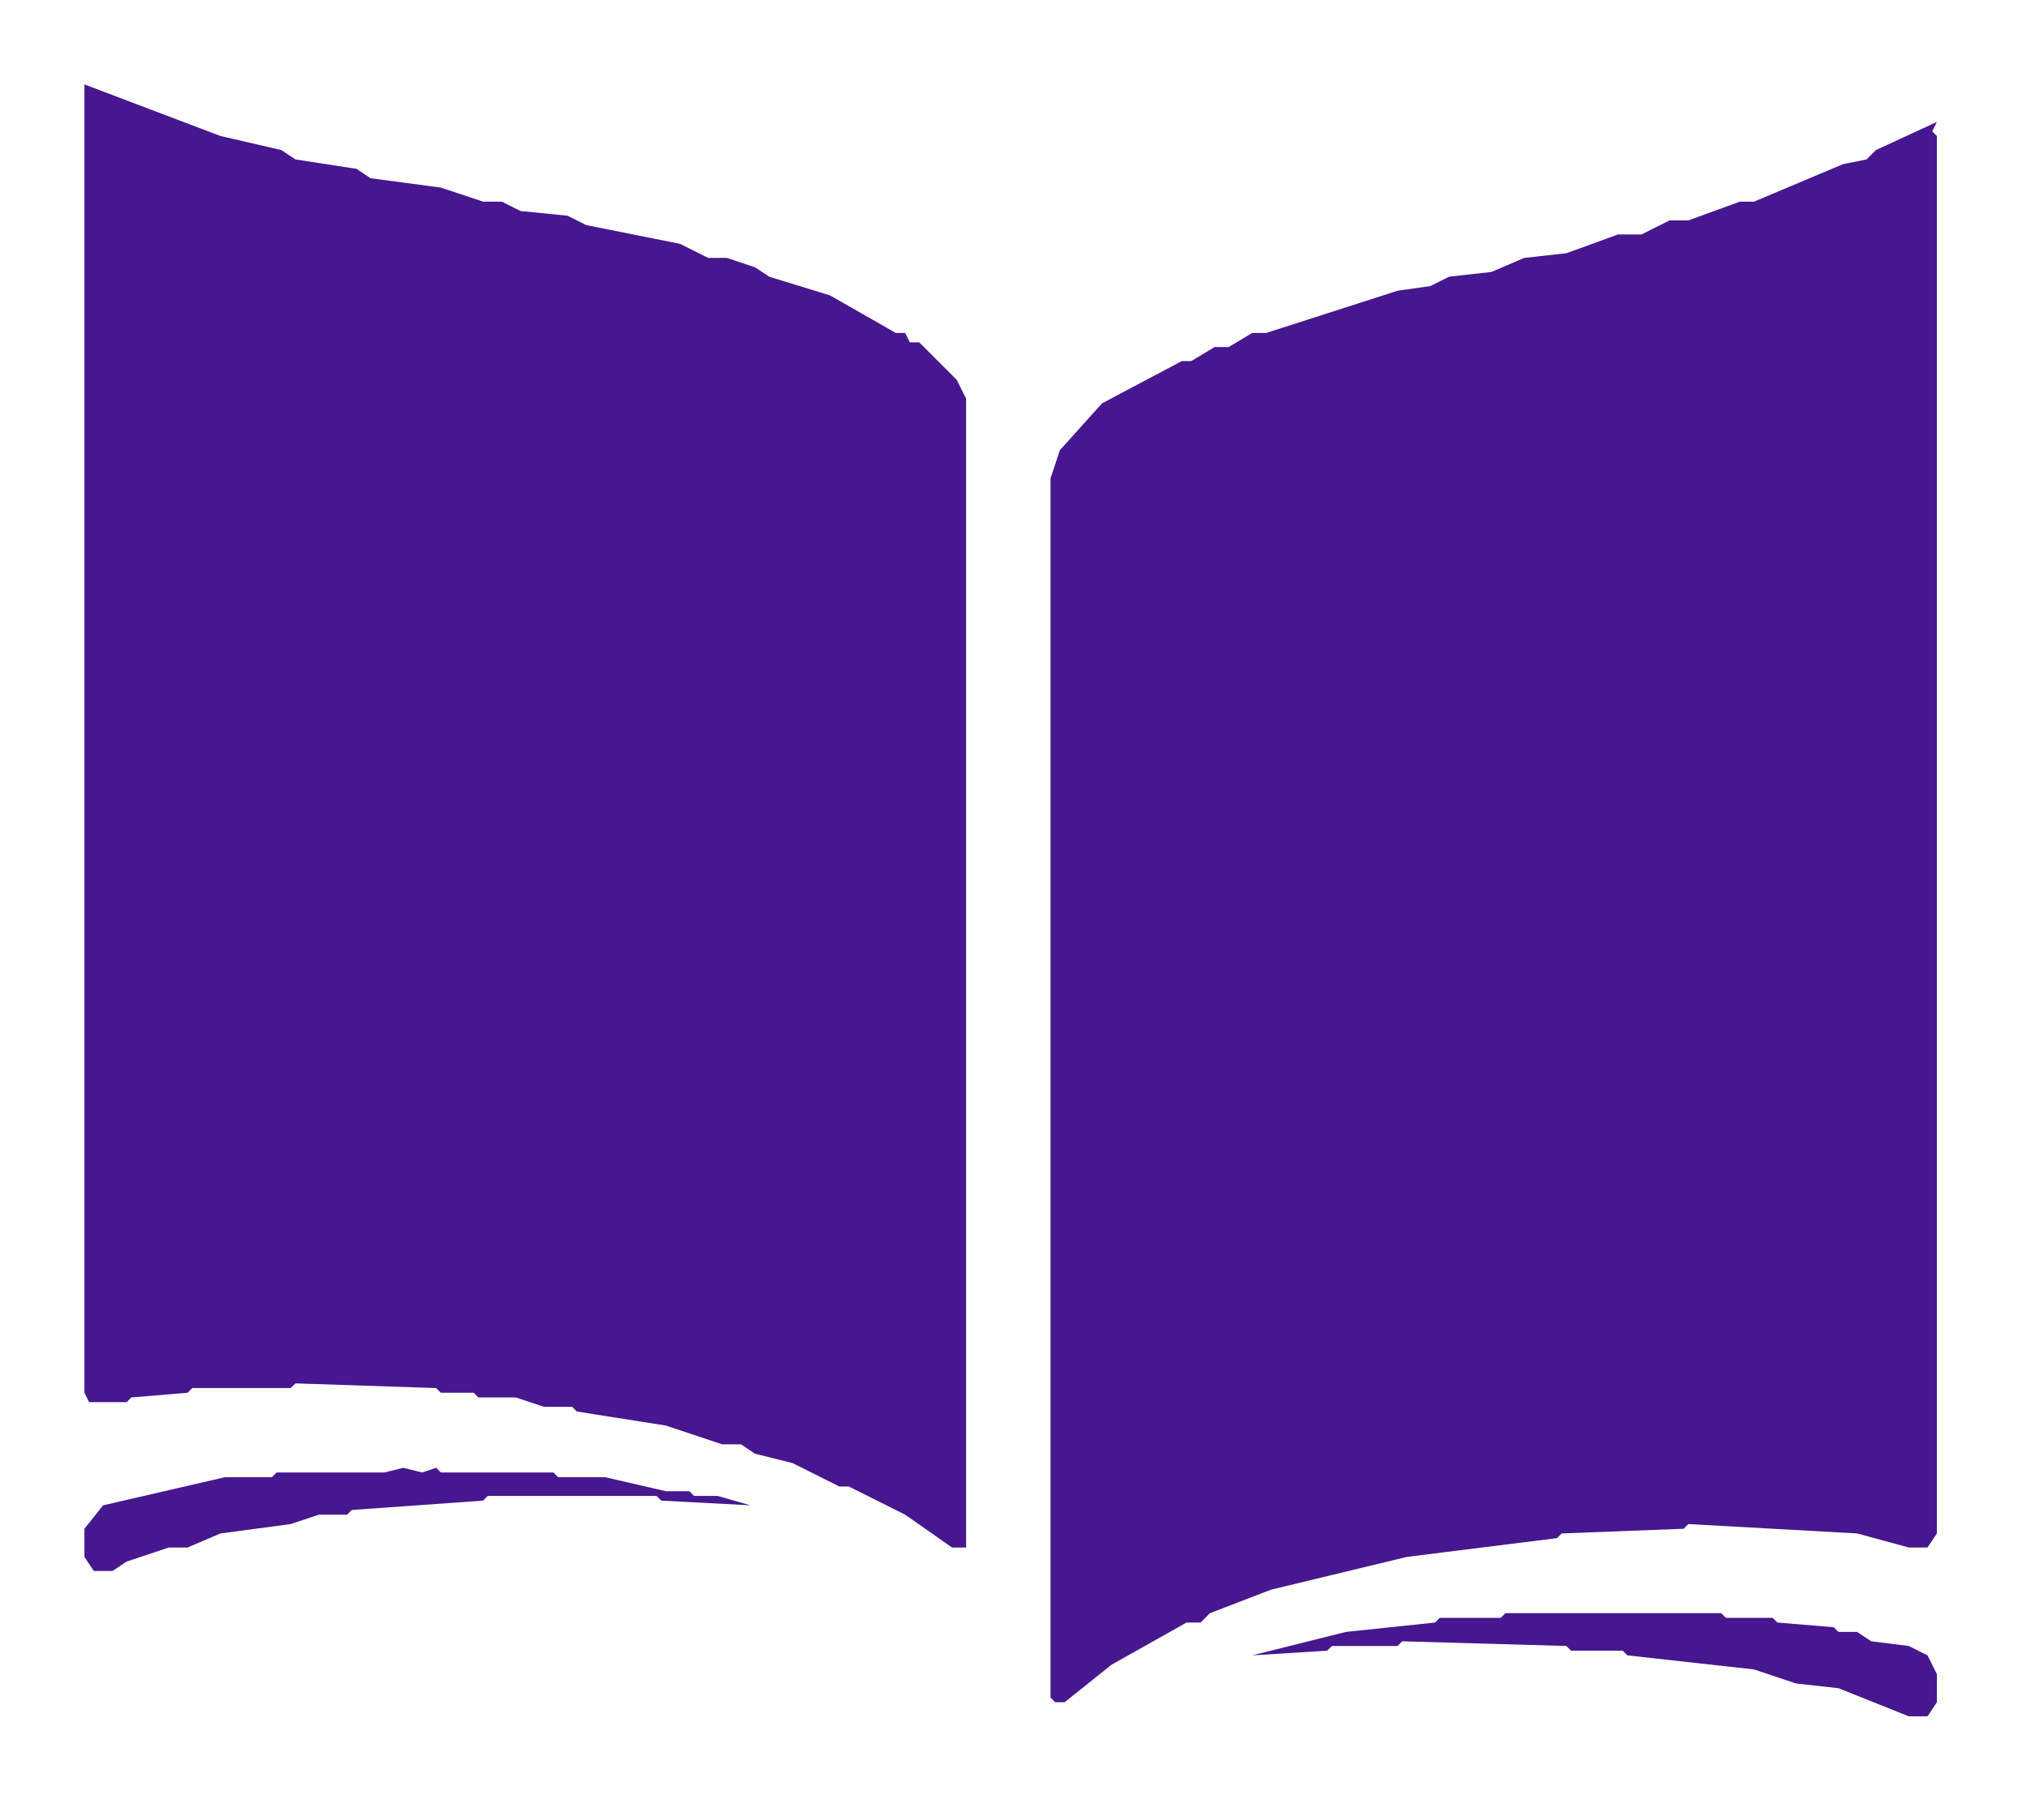
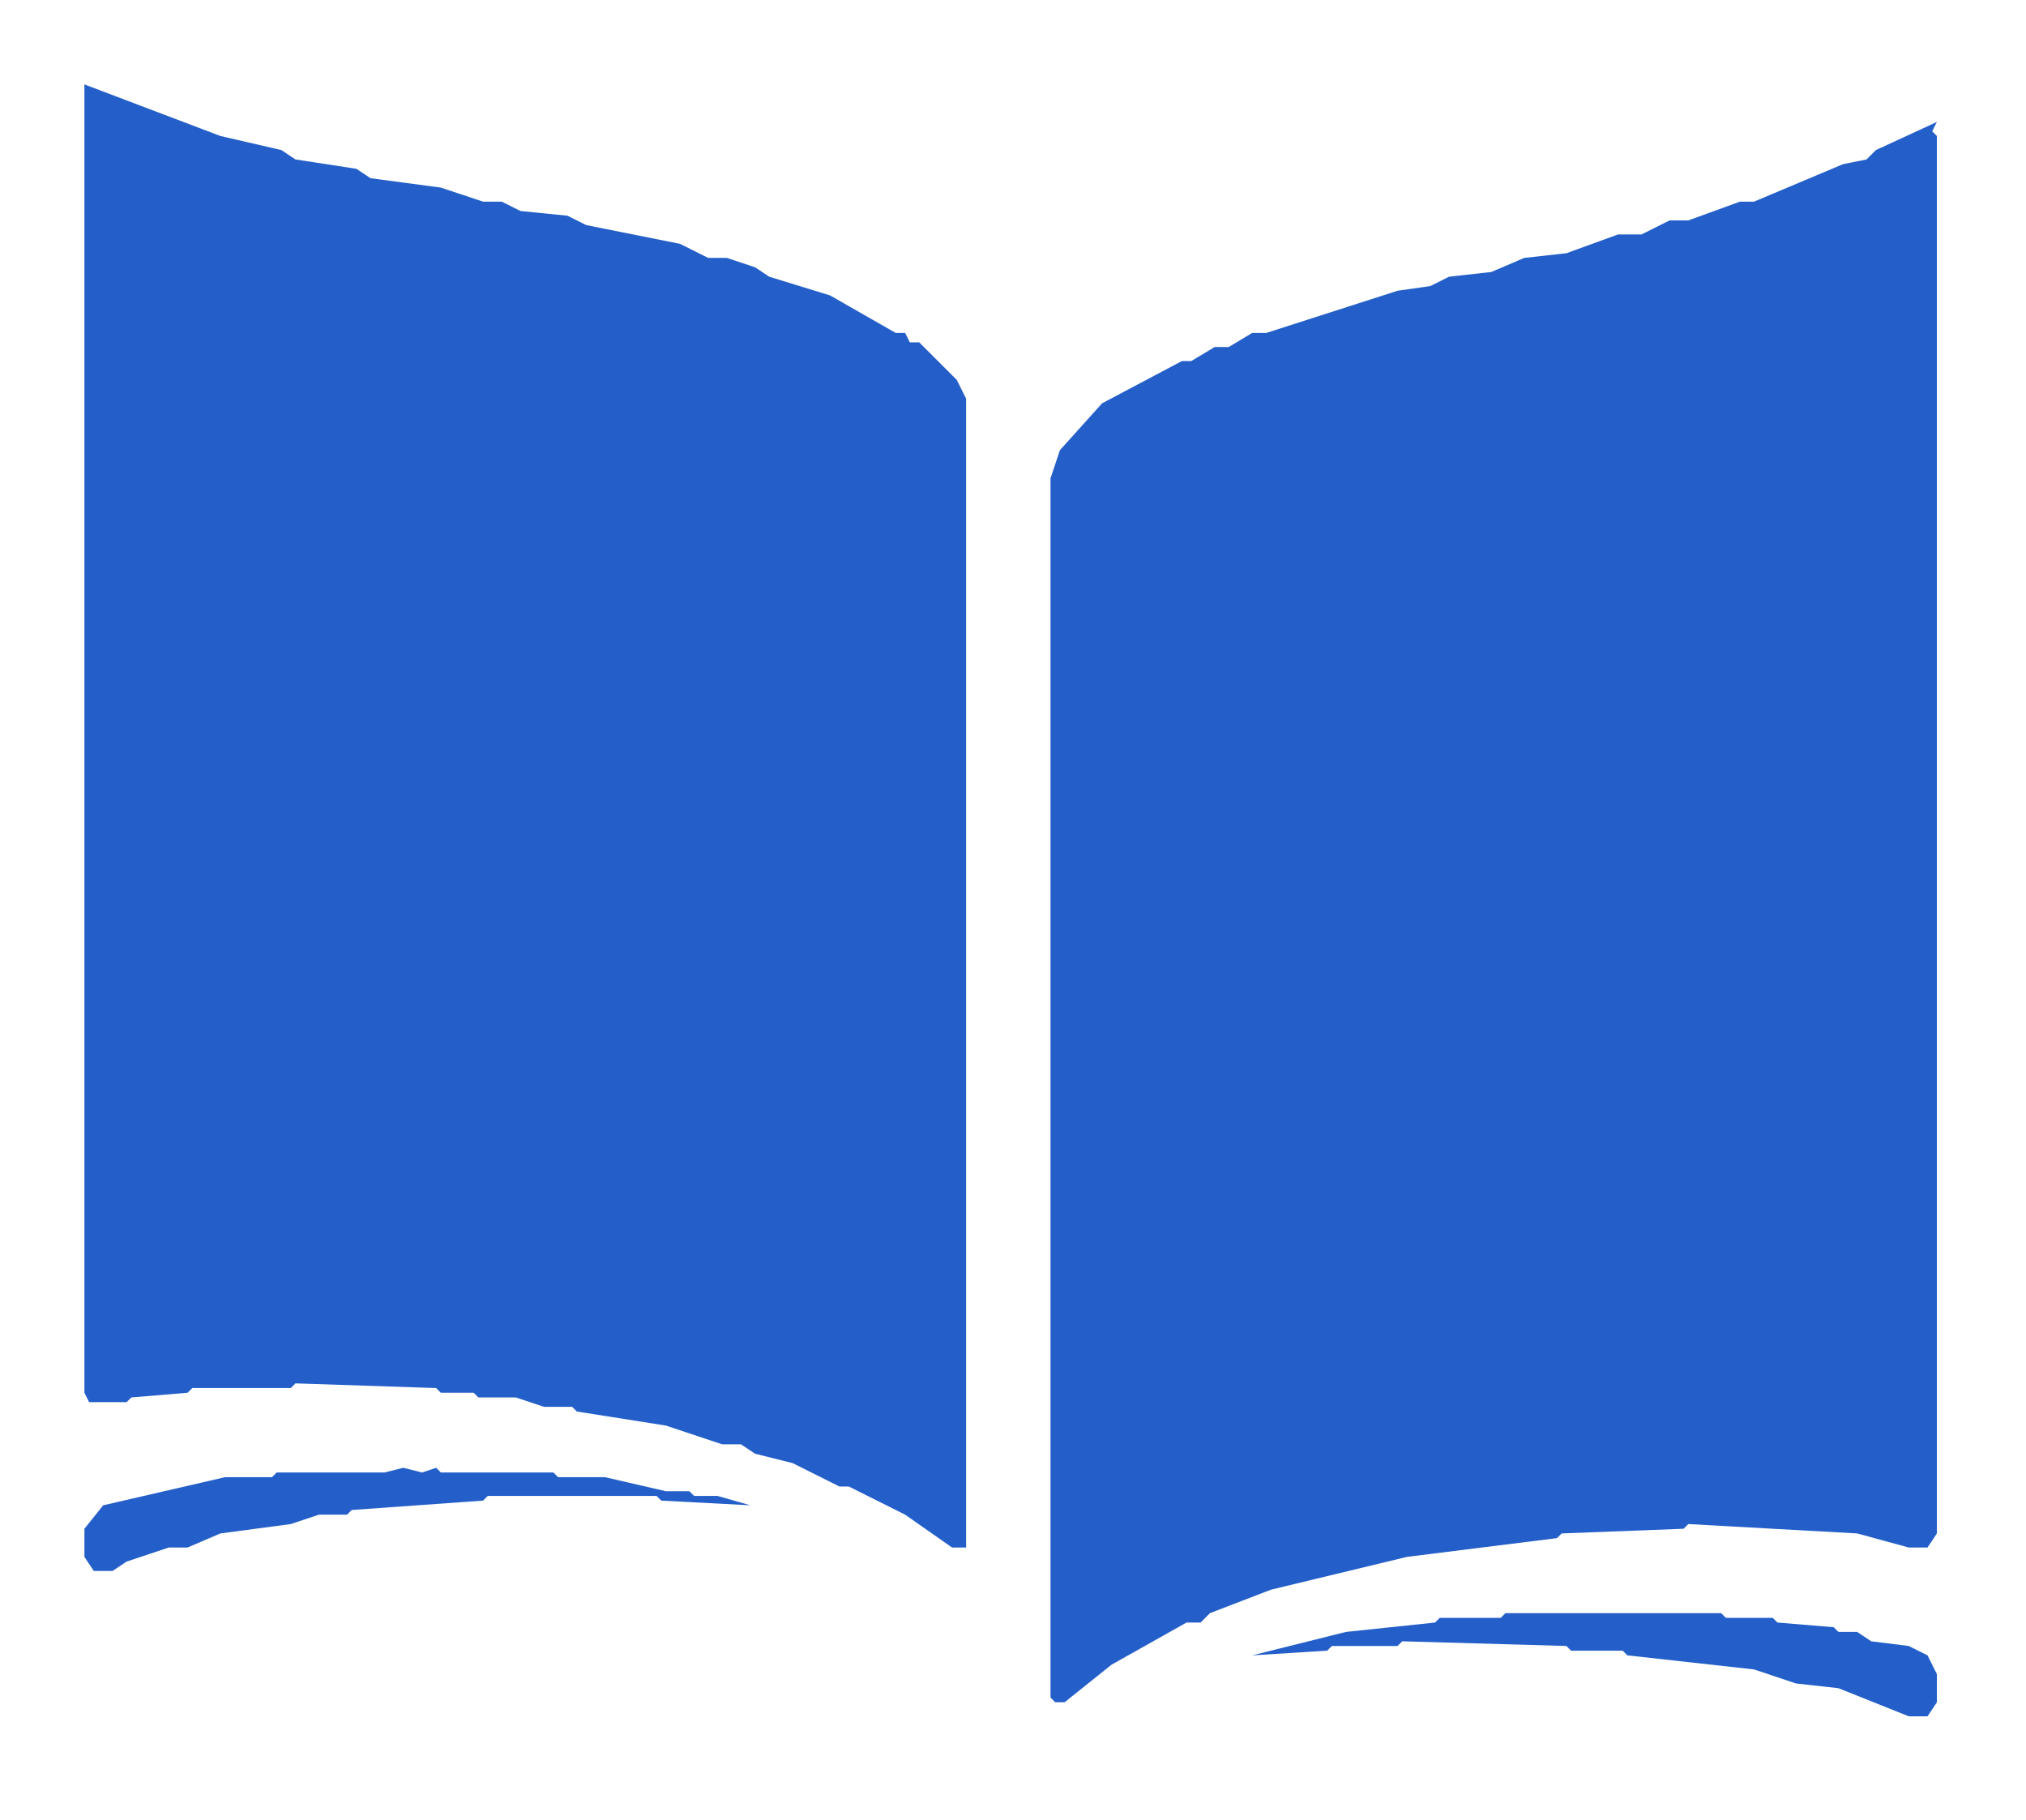
<svg xmlns="http://www.w3.org/2000/svg" viewBox="41 63 432 388" role="img" aria-label="Mudarris ochiq kitob belgisi">
-   <g fill="#46178F" shape-rendering="geometricPrecision">
+   <g fill="#245fc9" shape-rendering="geometricPrecision">
    <path d="M 454,89 L 441,95 L 439,97 L 434,98 L 415,106 L 412,106 L 401,110 L 397,110 L 391,113 L 386,113 L 375,117 L 366,118 L 359,121 L 350,122 L 346,124 L 339,125 L 311,134 L 308,134 L 303,137 L 300,137 L 295,140 L 293,140 L 276,149 L 267,159 L 265,165 L 265,425 L 266,426 L 268,426 L 278,418 L 294,409 L 297,409 L 299,407 L 312,402 L 341,395 L 373,391 L 374,390 L 400,389 L 401,388 L 437,390 L 448,393 L 452,393 L 454,390 L 454,92 L 453,91 Z" />
    <path d="M 59,81 L 59,360 L 60,362 L 68,362 L 69,361 L 81,360 L 82,359 L 103,359 L 104,358 L 134,359 L 135,360 L 142,360 L 143,361 L 151,361 L 157,363 L 163,363 L 164,364 L 183,367 L 195,371 L 199,371 L 202,373 L 210,375 L 220,380 L 222,380 L 234,386 L 244,393 L 247,393 L 247,148 L 245,144 L 237,136 L 235,136 L 234,134 L 232,134 L 218,126 L 205,122 L 202,120 L 196,118 L 192,118 L 186,115 L 166,111 L 162,109 L 152,108 L 148,106 L 144,106 L 135,103 L 120,101 L 117,99 L 104,97 L 101,95 L 88,92 Z" />
    <path d="M 308,416 L 324,415 L 325,414 L 339,414 L 340,413 L 375,414 L 376,415 L 387,415 L 388,416 L 415,419 L 424,422 L 433,423 L 448,429 L 452,429 L 454,426 L 454,420 L 452,416 L 448,414 L 440,413 L 437,411 L 433,411 L 432,410 L 420,409 L 419,408 L 409,408 L 408,407 L 362,407 L 361,408 L 348,408 L 347,409 L 328,411 Z" />
    <path d="M 59,395 L 61,398 L 65,398 L 68,396 L 77,393 L 81,393 L 88,390 L 103,388 L 109,386 L 115,386 L 116,385 L 144,383 L 145,382 L 181,382 L 182,383 L 201,384 L 194,382 L 189,382 L 188,381 L 183,381 L 170,378 L 160,378 L 159,377 L 135,377 L 134,376 L 131,377 L 127,376 L 123,377 L 100,377 L 99,378 L 89,378 L 63,384 L 59,389 Z" />
  </g>
</svg>
